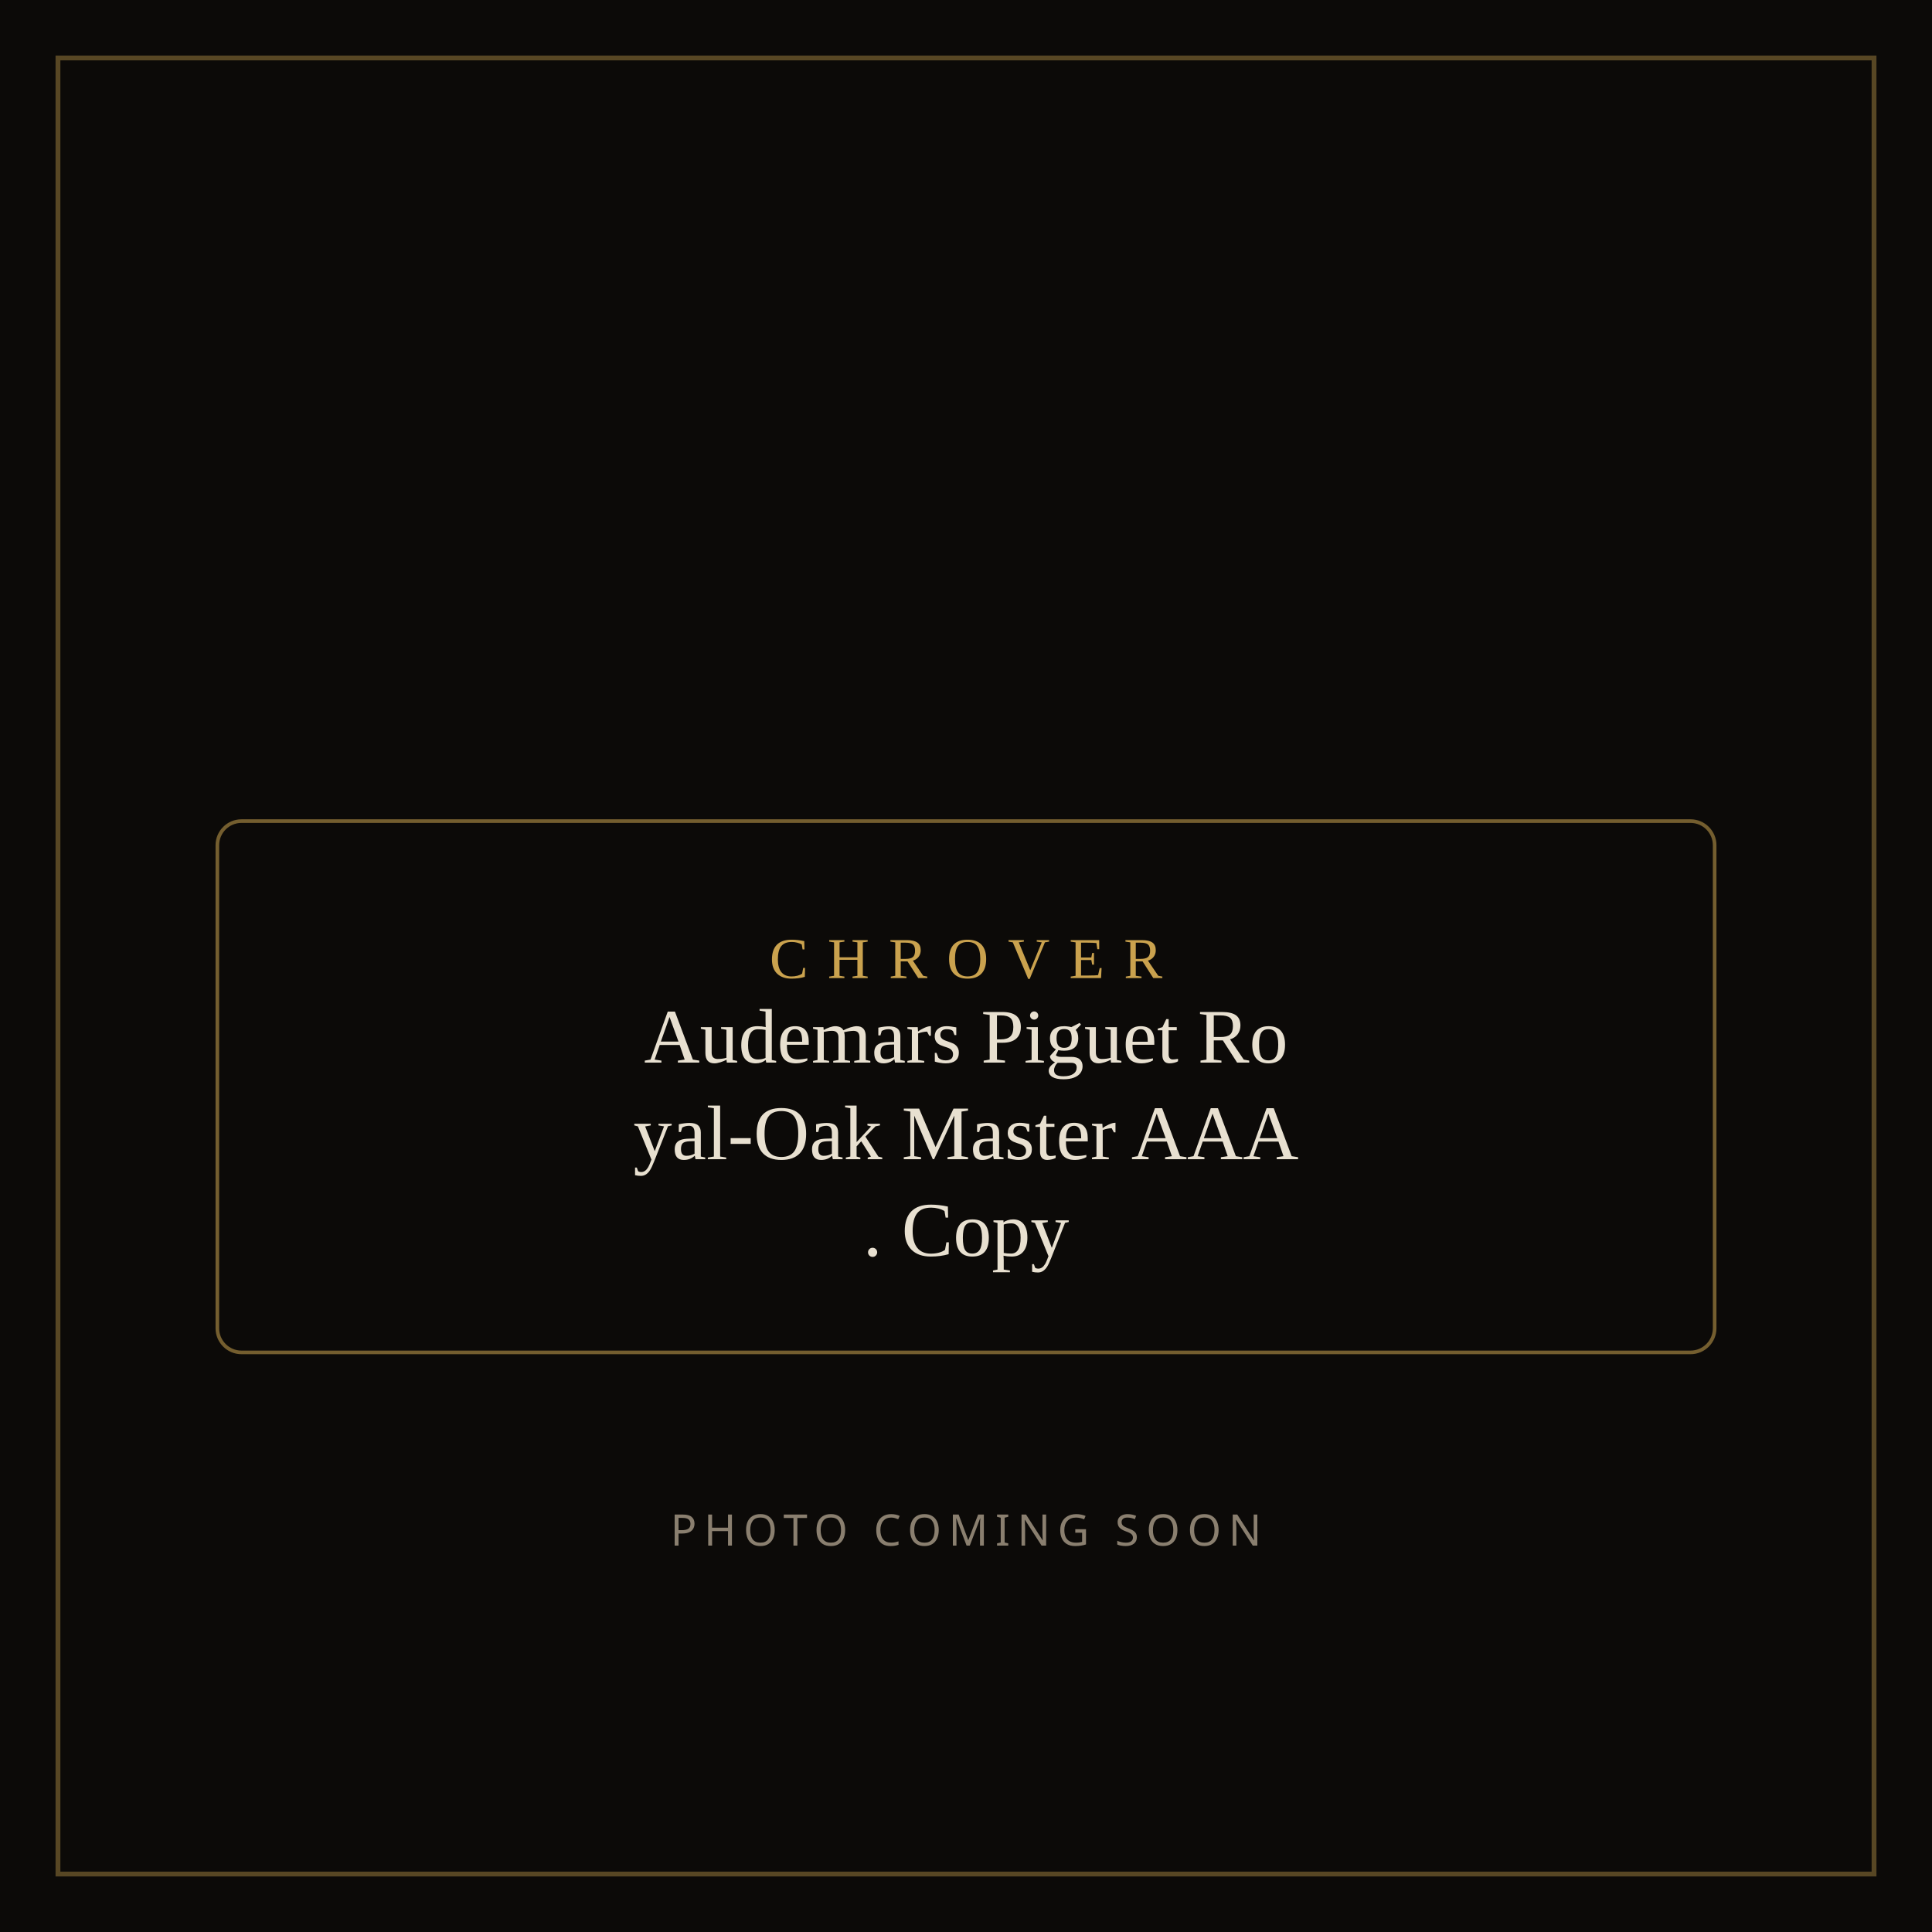
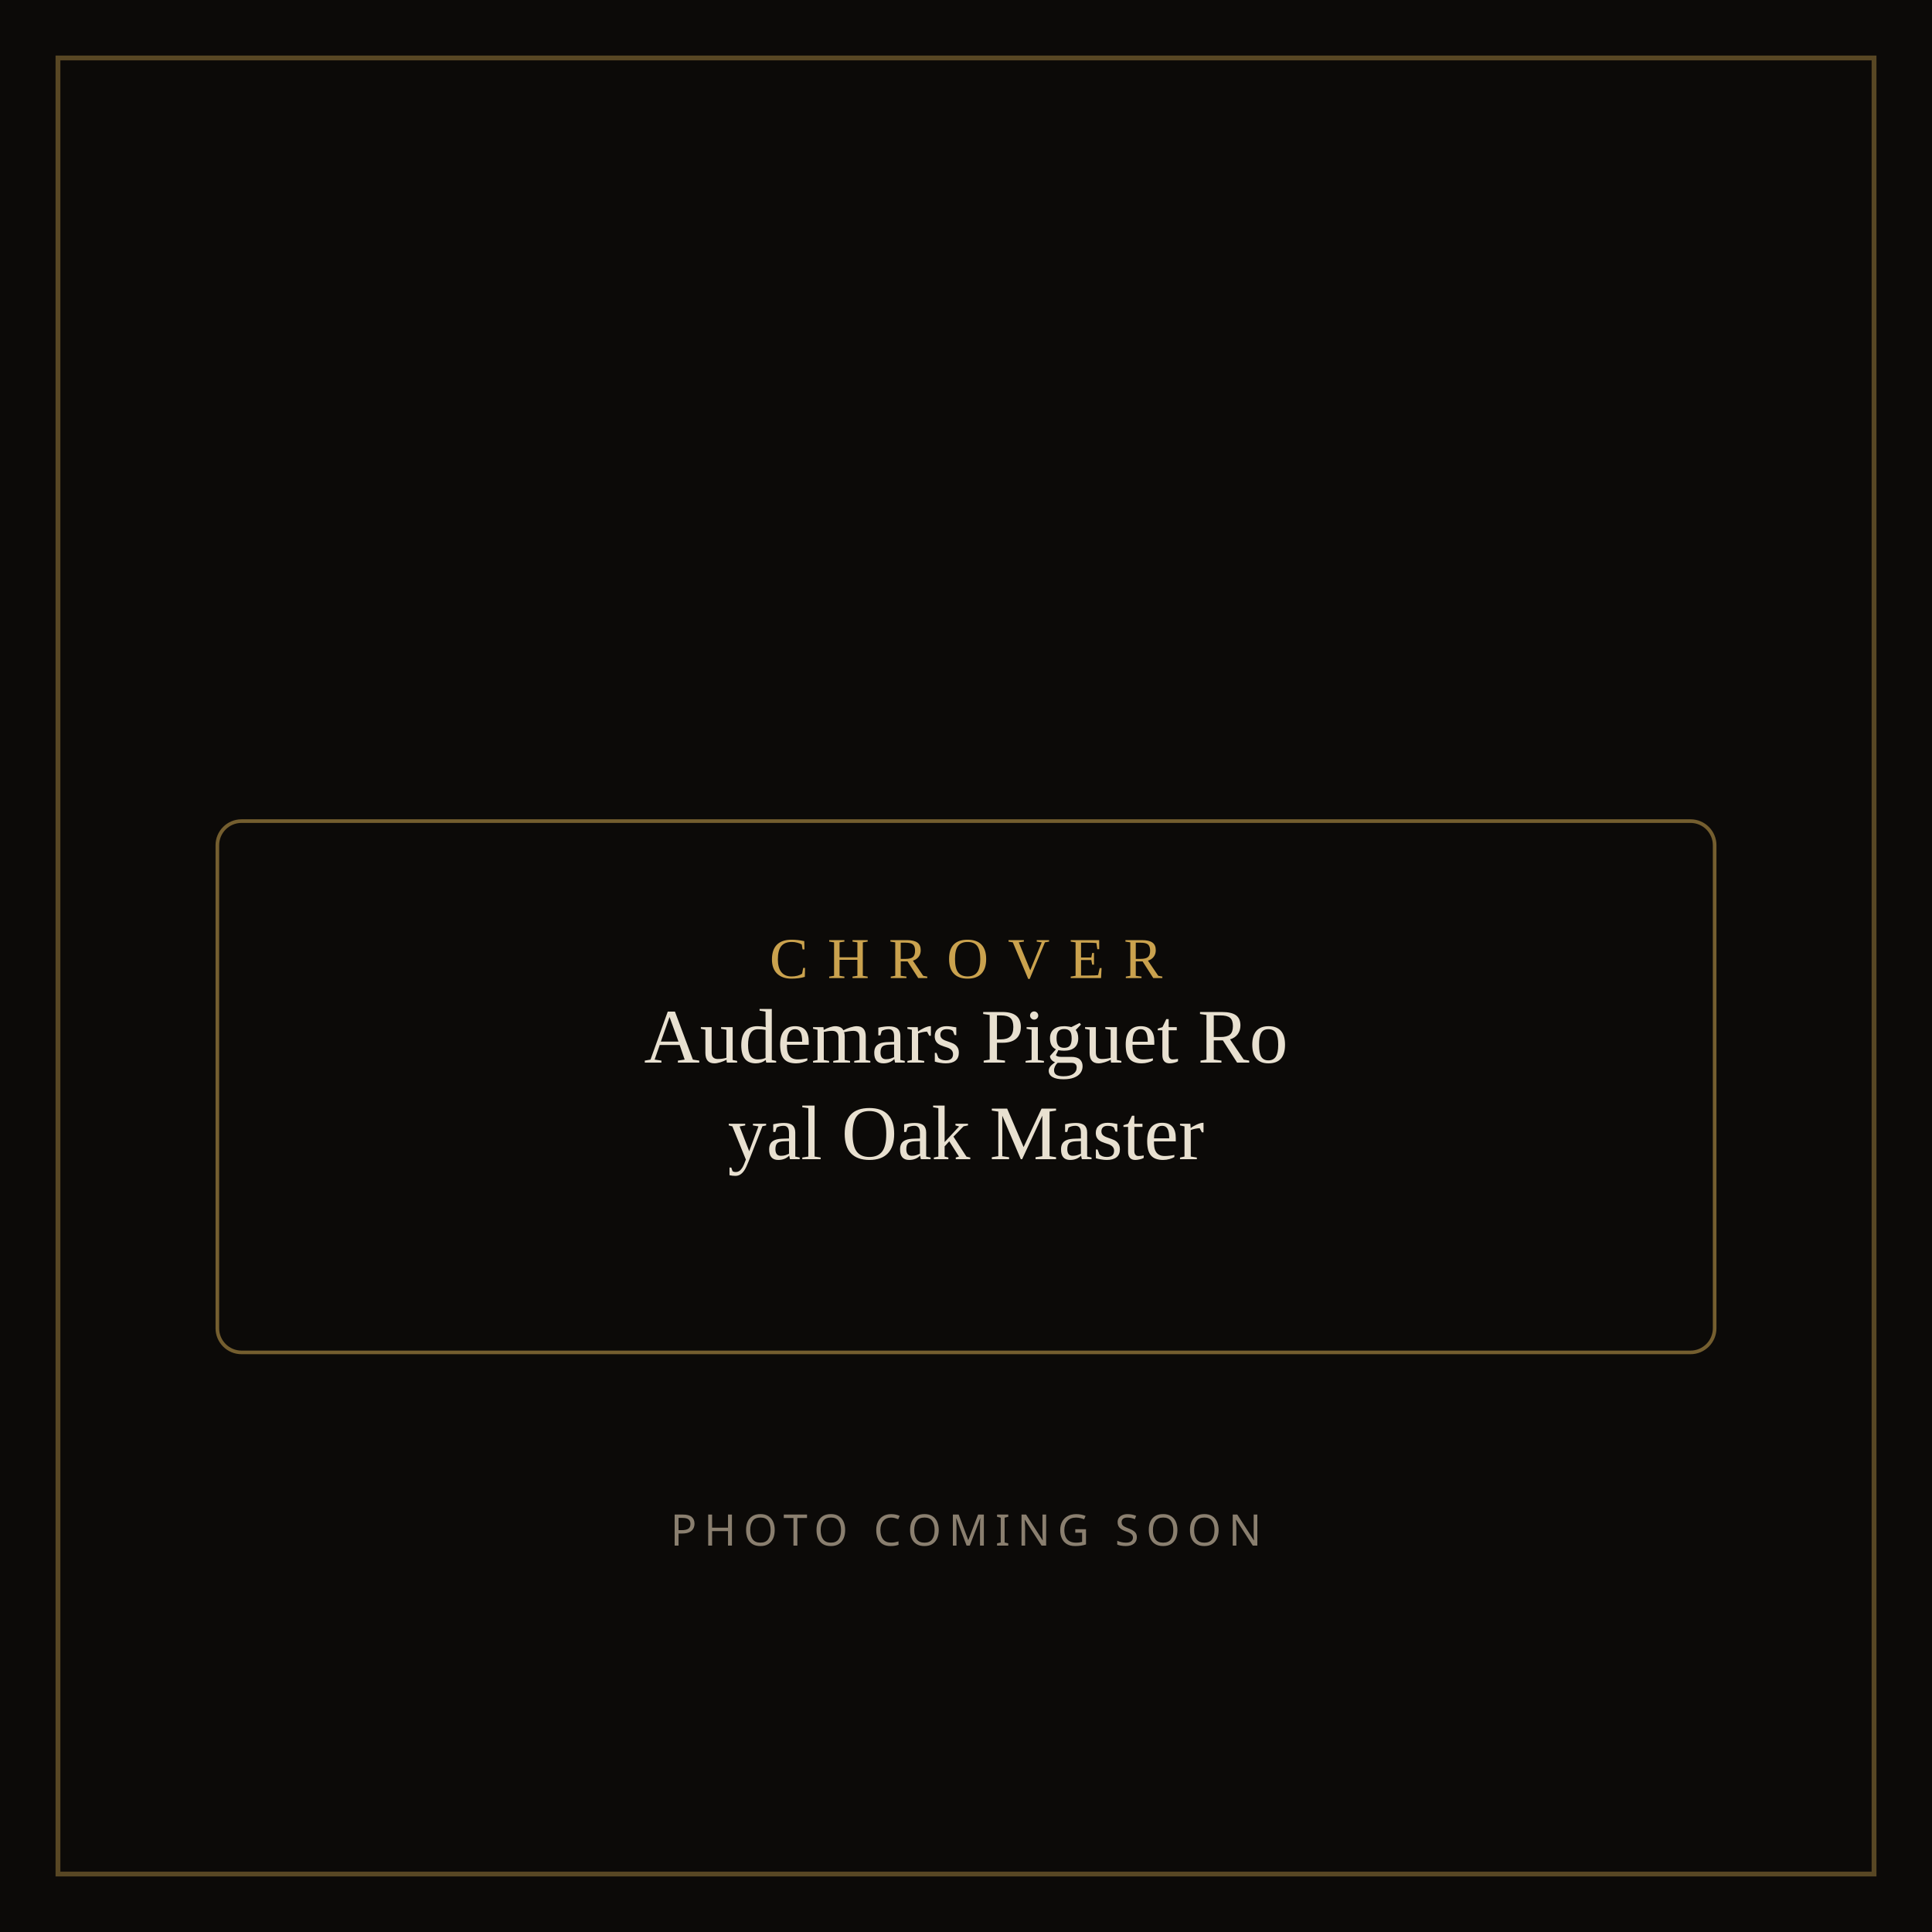
<svg xmlns="http://www.w3.org/2000/svg" viewBox="0 0 800 800" preserveAspectRatio="xMidYMid meet">
  <rect width="800" height="800" fill="#0c0a08" />
  <rect x="24" y="24" width="752" height="752" fill="none" stroke="#caa24e" stroke-width="2" opacity="0.4" />
  <rect x="90" y="340" width="620" height="220" rx="10" fill="none" stroke="#caa24e" stroke-width="1.5" opacity="0.55" />
  <text x="400" y="405" text-anchor="middle" fill="#caa24e" font-family="Georgia, Times New Roman, serif" font-size="24" letter-spacing="8">CHROVER</text>
  <text x="400" y="440" text-anchor="middle" fill="#e8e0d0" font-family="Georgia, Times New Roman, serif" font-size="32">Audemars Piguet Ro</text>
-   <text x="400" y="480" text-anchor="middle" fill="#e8e0d0" font-family="Georgia, Times New Roman, serif" font-size="32">yal-Oak Master AAA</text>
-   <text x="400" y="520" text-anchor="middle" fill="#e8e0d0" font-family="Georgia, Times New Roman, serif" font-size="32">. Copy</text>
+   <text x="400" y="480" text-anchor="middle" fill="#e8e0d0" font-family="Georgia, Times New Roman, serif" font-size="32">yal Oak Master</text>
  <text x="400" y="640" text-anchor="middle" fill="#8a7f6f" font-family="Verdana, sans-serif" font-size="18" letter-spacing="3">PHOTO COMING SOON</text>
</svg>
